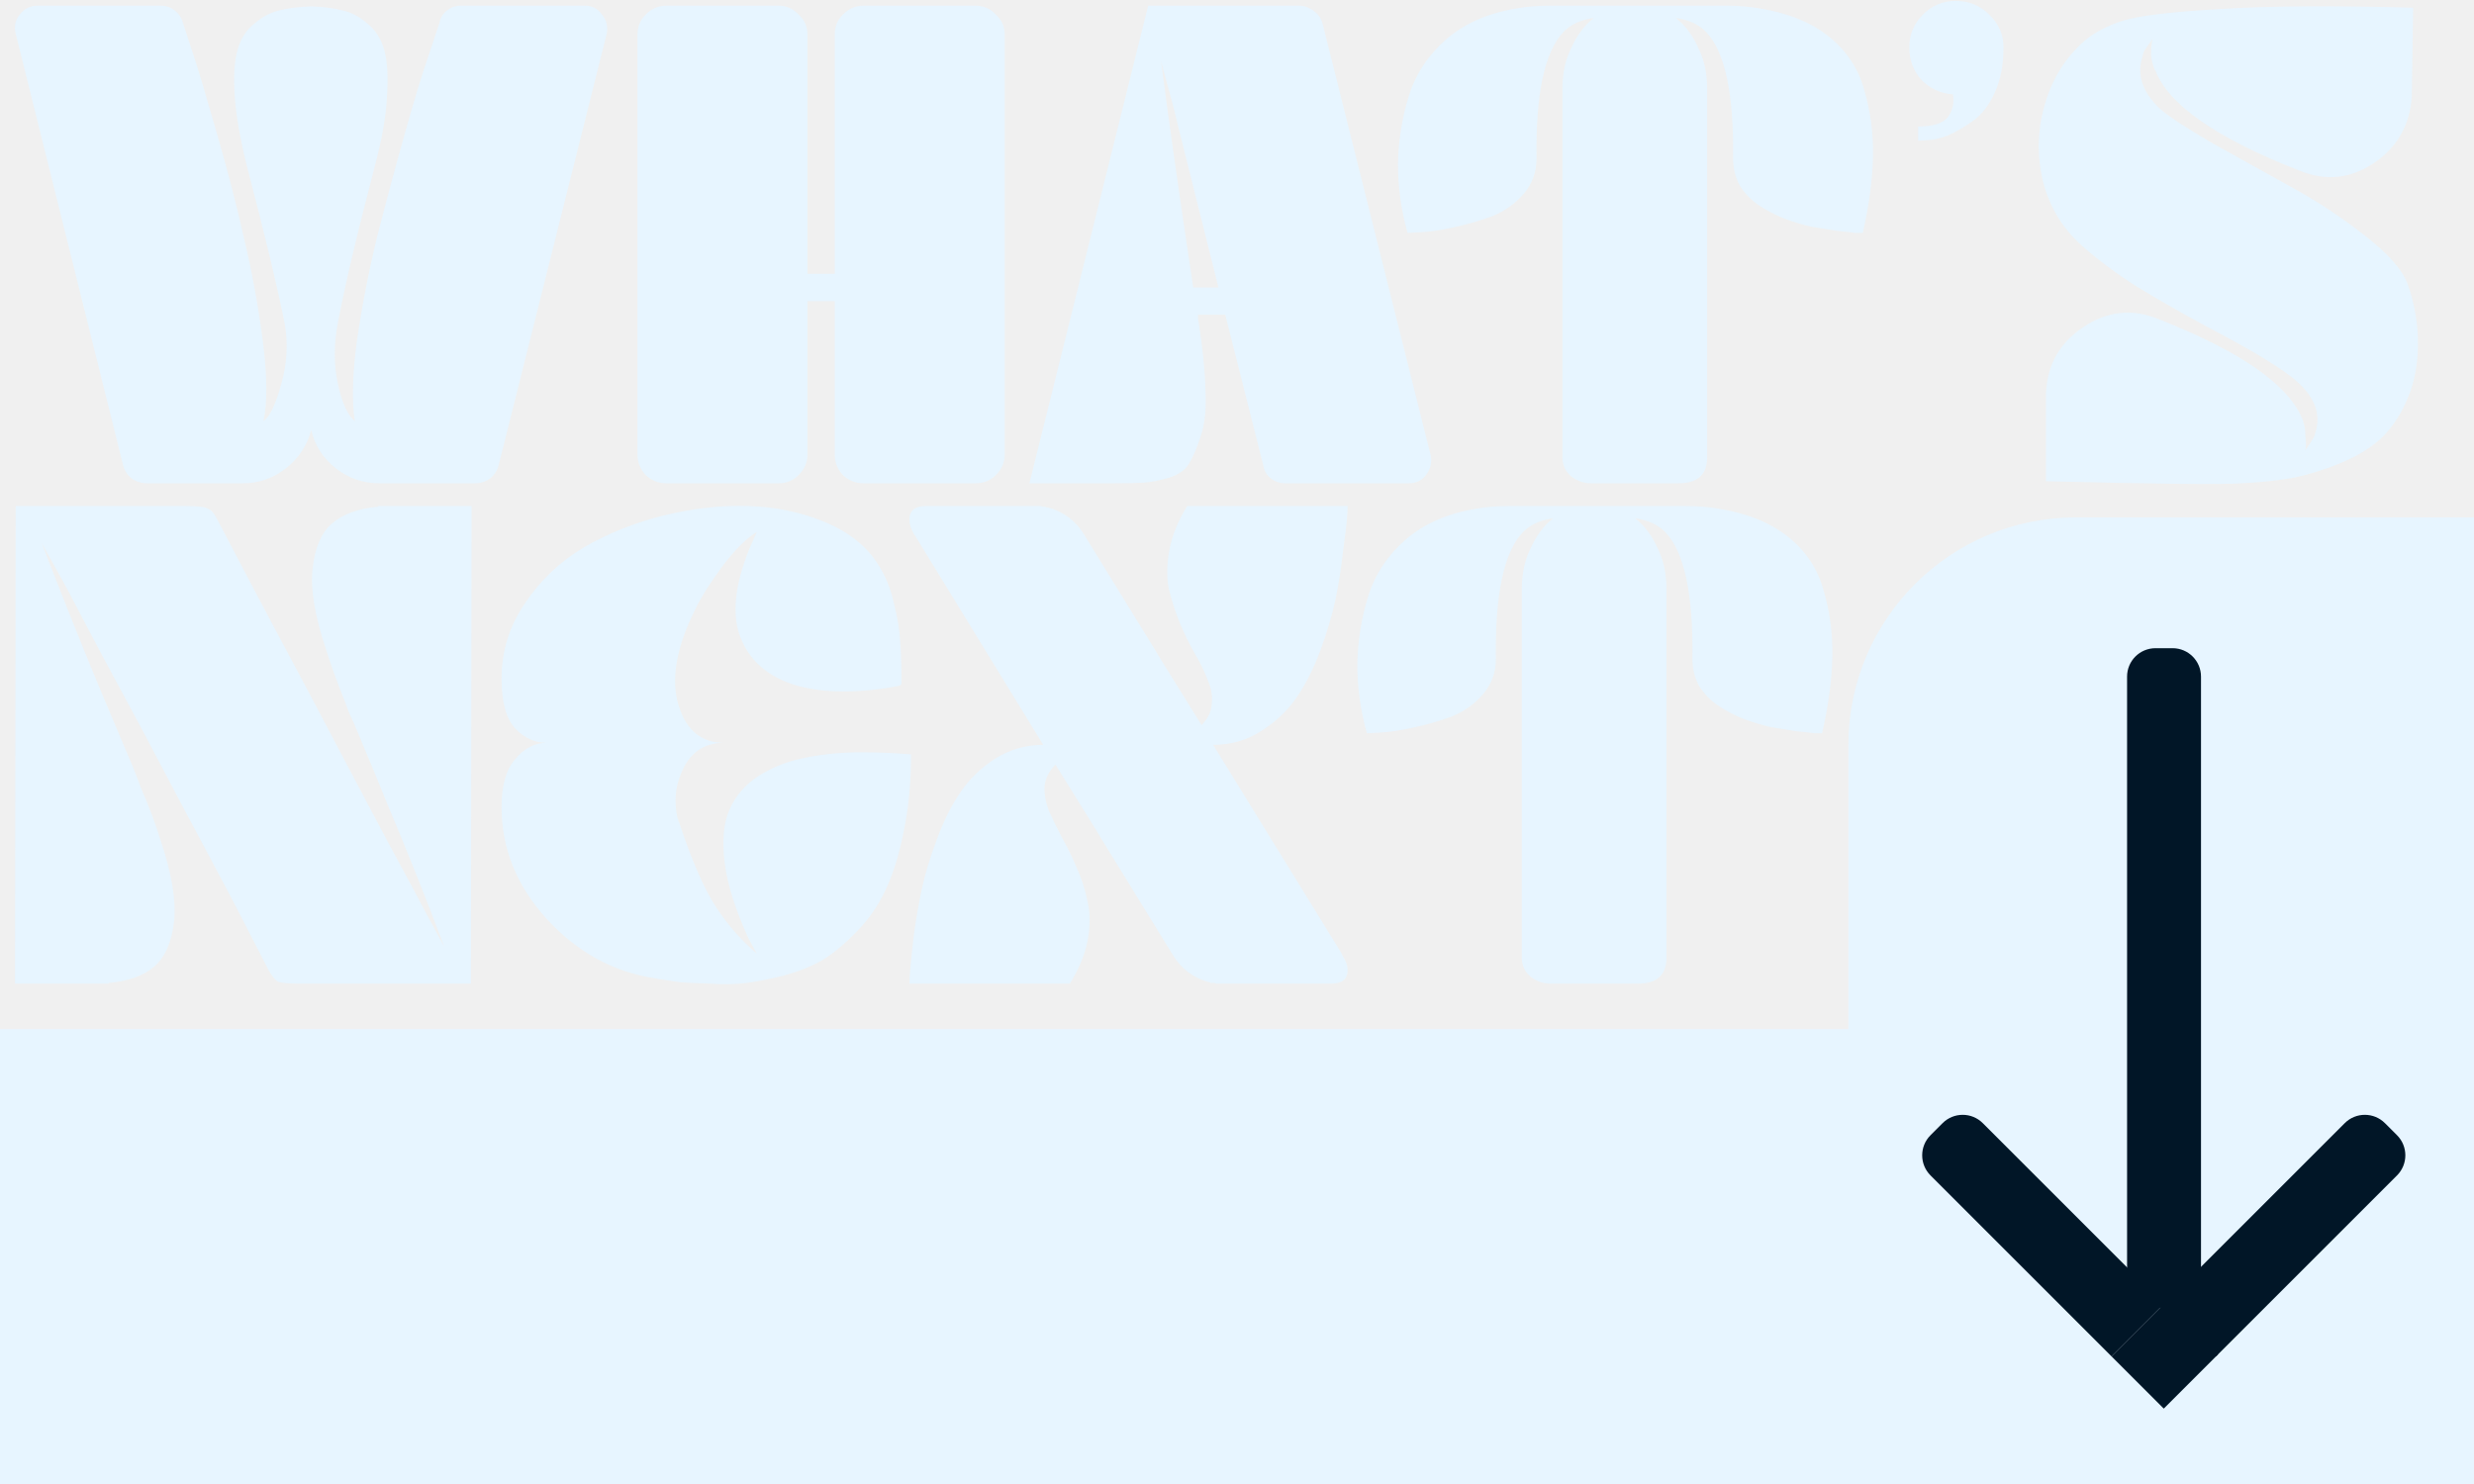
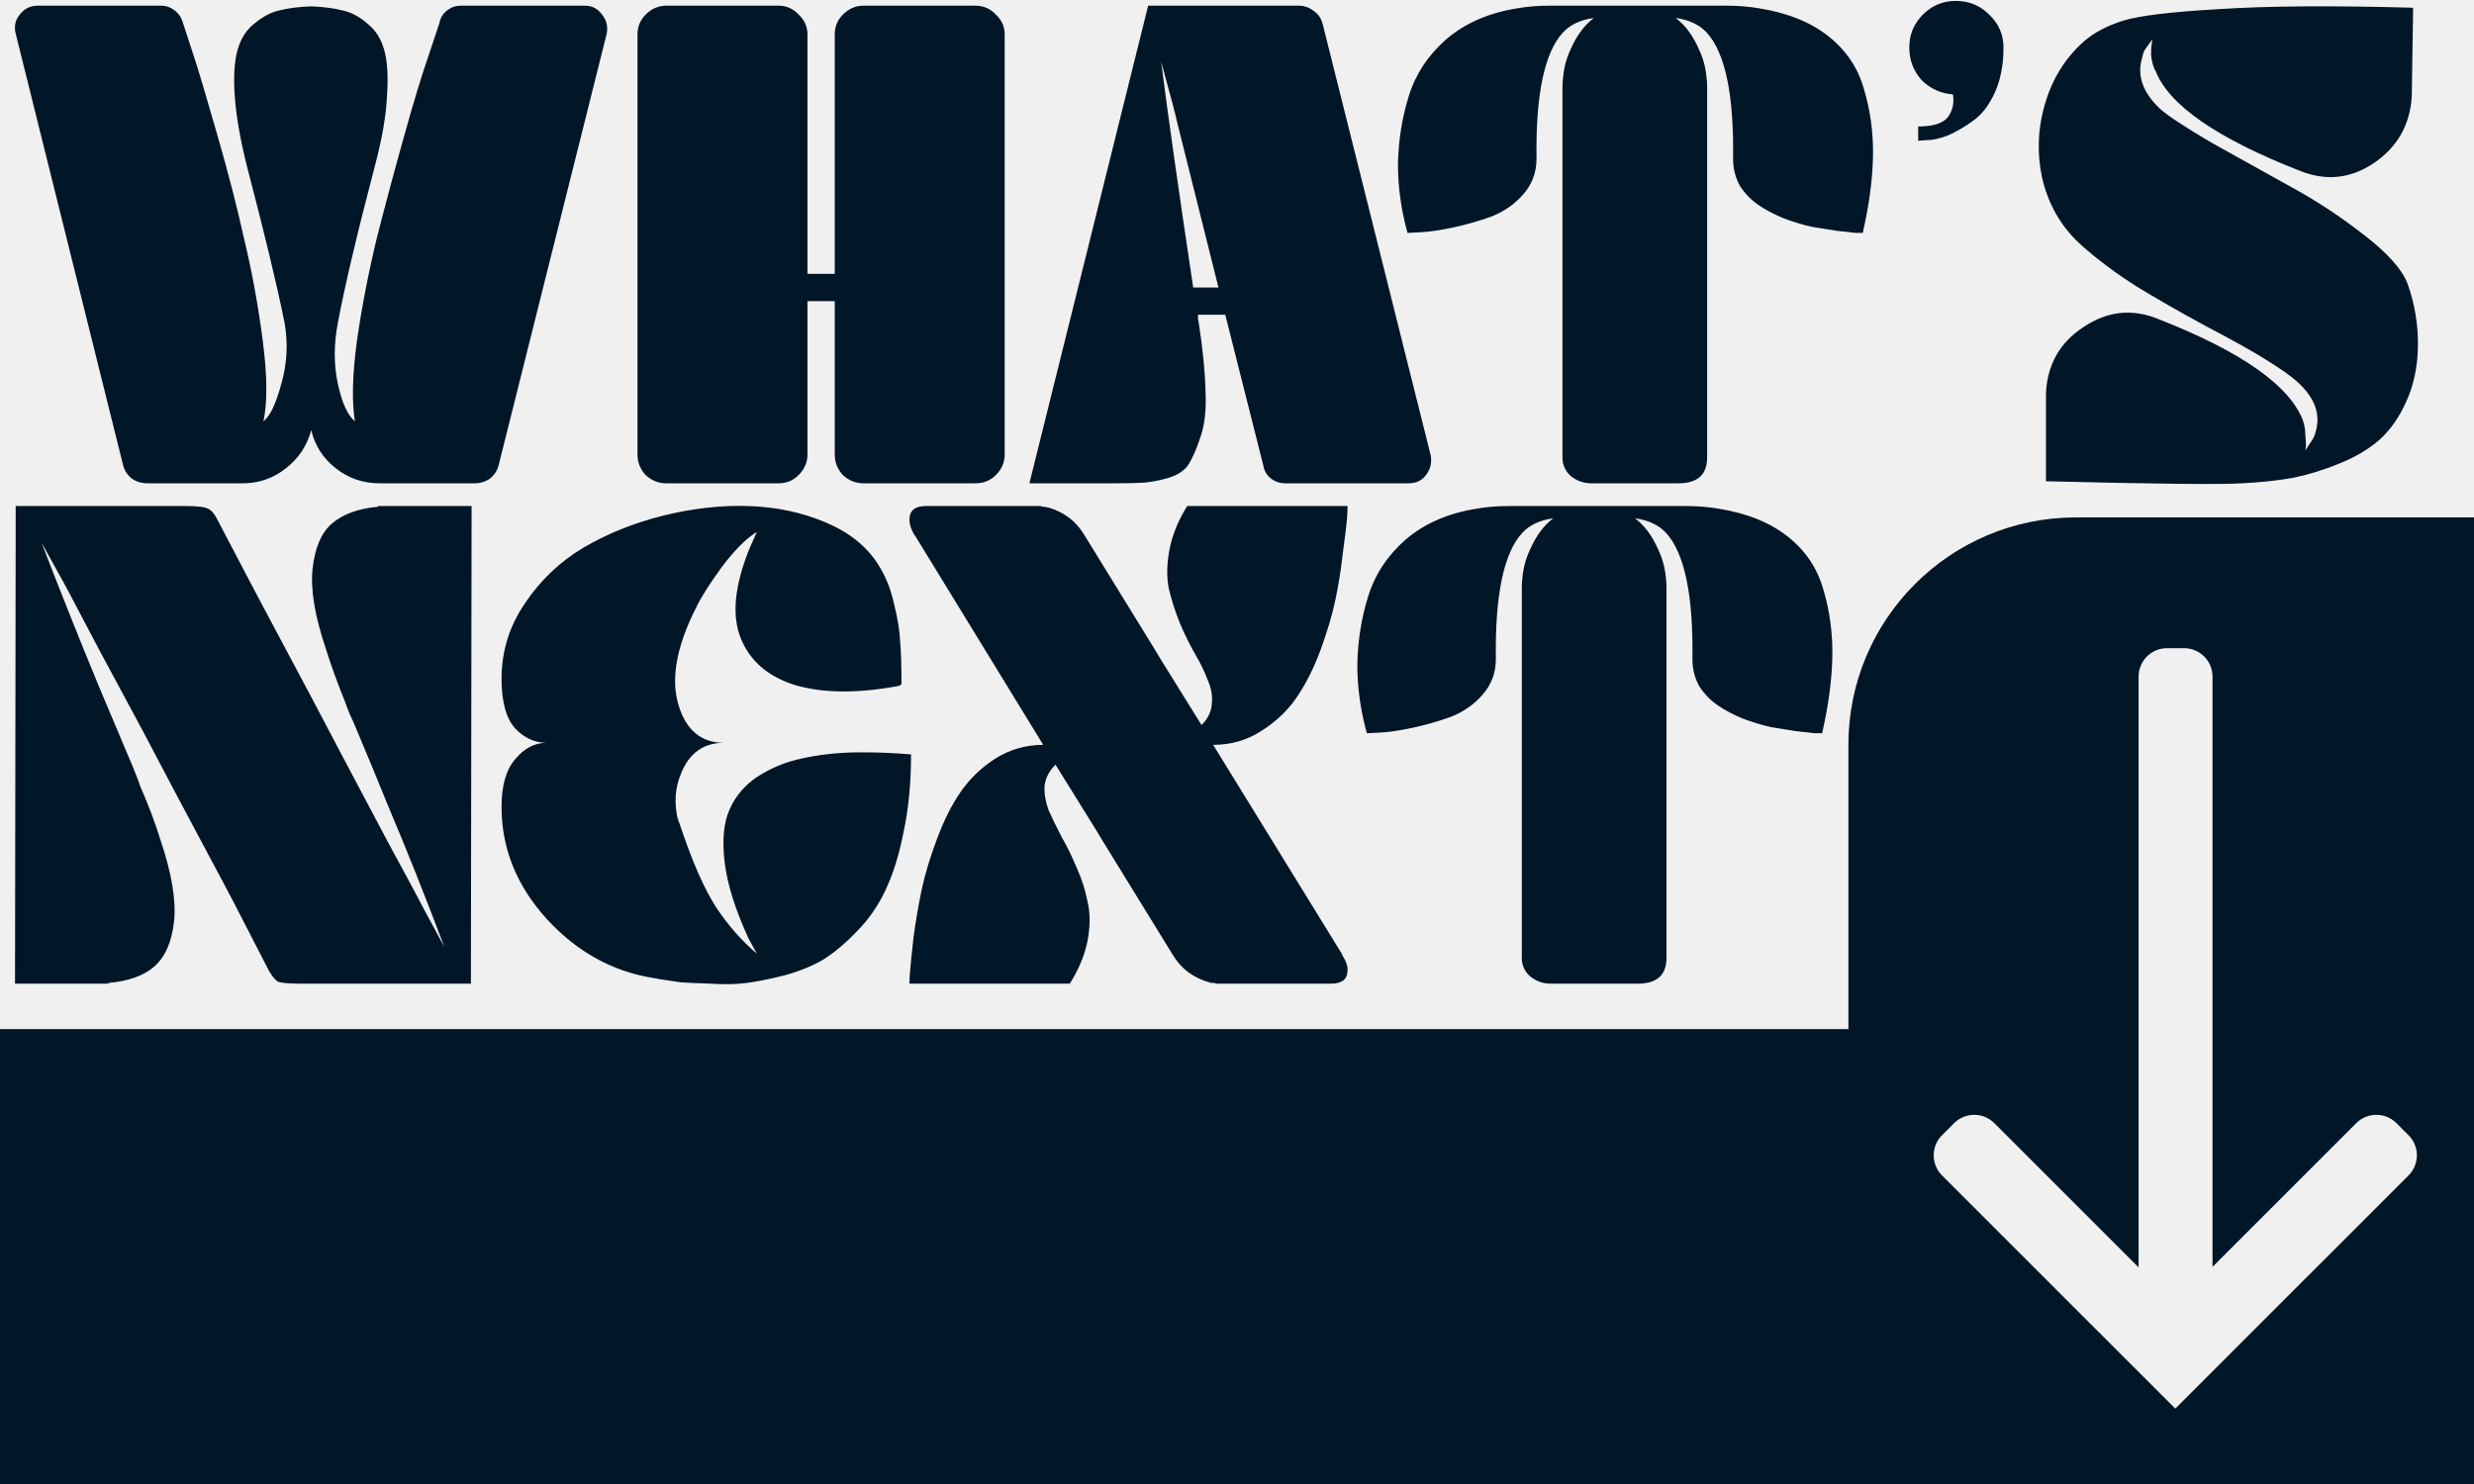
<svg xmlns="http://www.w3.org/2000/svg" width="435" height="261" viewBox="0 0 435 261" fill="none">
  <g clip-path="url(#clip0_170_2513)">
-     <path d="M102.84 1C104.12 1 105.12 1.52 105.84 2.56C106.64 3.52 106.92 4.64 106.68 5.92L87.72 81.64C87.48 82.68 86.96 83.52 86.16 84.16C85.36 84.72 84.48 85 83.52 85H66.72C63.84 85 61.28 84.12 59.04 82.36C56.8 80.6 55.36 78.36 54.72 75.64C54 78.36 52.52 80.6 50.28 82.36C48.04 84.12 45.52 85 42.72 85H25.92C24.88 85 23.96 84.72 23.16 84.16C22.36 83.52 21.84 82.68 21.6 81.64L2.76 5.92C2.44 4.64 2.68 3.52 3.48 2.56C4.28 1.52 5.32 1 6.6 1H28.32C29.2 1 30 1.28 30.72 1.84C31.44 2.4 31.92 3.12 32.16 4C32.64 5.44 33.28 7.4 34.08 9.88C34.88 12.28 36.24 16.84 38.16 23.56C40.08 30.2 41.68 36.4 42.96 42.16C44.32 47.84 45.4 53.76 46.2 59.92C47 66.08 47.04 70.8 46.32 74.08C47.44 73.28 48.48 71.12 49.44 67.6C50.48 64 50.68 60.4 50.04 56.8C48.76 50.4 46.56 41.24 43.44 29.32C42.24 24.52 41.52 20.4 41.28 16.96C41.04 13.52 41.2 10.8 41.76 8.8C42.32 6.8 43.32 5.24 44.76 4.12C46.2 2.92 47.64 2.16 49.08 1.84C50.6 1.44 52.48 1.2 54.72 1.12C56.88 1.2 58.72 1.44 60.24 1.84C61.76 2.16 63.2 2.92 64.56 4.12C66 5.24 67 6.8 67.56 8.8C68.12 10.8 68.28 13.52 68.04 16.96C67.88 20.4 67.16 24.52 65.88 29.32C62.76 41.24 60.6 50.4 59.4 56.8C58.68 60.56 58.68 64.12 59.4 67.48C60.12 70.84 61.12 73.04 62.4 74.08C61.84 70.64 61.96 65.92 62.76 59.92C63.64 53.84 64.84 47.68 66.36 41.44C67.96 35.2 69.56 29.24 71.16 23.56C72.76 17.8 74.2 13.08 75.48 9.4L77.28 4C77.44 3.12 77.88 2.4 78.6 1.84C79.32 1.28 80.12 1 81 1H102.84ZM171.493 1C172.933 1 174.133 1.52 175.093 2.56C176.133 3.52 176.653 4.68 176.653 6.04V79.96C176.653 81.32 176.133 82.52 175.093 83.56C174.133 84.52 172.933 85 171.493 85H151.813C150.453 85 149.253 84.52 148.213 83.56C147.253 82.52 146.773 81.32 146.773 79.96V52.96H141.973V79.96C141.973 81.32 141.453 82.52 140.413 83.56C139.453 84.52 138.293 85 136.933 85H117.133C115.773 85 114.573 84.52 113.533 83.56C112.573 82.52 112.093 81.32 112.093 79.96V6.04C112.093 4.68 112.573 3.52 113.533 2.56C114.573 1.52 115.773 1 117.133 1H136.933C138.293 1 139.453 1.52 140.413 2.56C141.453 3.52 141.973 4.68 141.973 6.04V48.16H146.773V6.04C146.773 4.68 147.253 3.52 148.213 2.56C149.253 1.52 150.453 1 151.813 1H171.493ZM232.599 4.36L251.559 80.08C251.799 81.36 251.519 82.52 250.719 83.56C249.999 84.52 248.999 85 247.719 85H225.999C225.039 85 224.199 84.72 223.479 84.16C222.759 83.6 222.319 82.88 222.159 82L215.439 55.36H210.639C210.639 55.52 210.639 55.76 210.639 56.08C210.719 56.4 210.759 56.6 210.759 56.68C211.479 61.32 211.879 65.32 211.959 68.68C212.119 71.96 211.839 74.64 211.119 76.72C210.479 78.72 209.799 80.32 209.079 81.52C208.439 82.64 207.239 83.48 205.479 84.04C203.799 84.52 202.359 84.8 201.159 84.88C200.039 84.96 198.319 85 195.999 85C195.679 85 195.439 85 195.279 85H180.999L201.879 1H228.399C229.359 1 230.239 1.32 231.039 1.96C231.839 2.52 232.359 3.32 232.599 4.36ZM209.799 50.56H214.239L207.039 21.76C206.799 20.56 205.839 16.92 204.159 10.84C205.439 20.84 207.319 34.08 209.799 50.56ZM309.404 1.48C314.364 2.28 318.404 3.92 321.524 6.4C324.644 8.88 326.724 12 327.764 15.76C328.884 19.52 329.404 23.44 329.324 27.52C329.244 31.6 328.644 36.08 327.524 40.96C327.204 40.96 326.764 40.96 326.204 40.96C325.644 40.88 324.564 40.76 322.964 40.6C321.444 40.36 319.964 40.12 318.524 39.88C317.084 39.56 315.484 39.08 313.724 38.44C311.964 37.72 310.444 36.92 309.164 36.04C307.884 35.16 306.804 34.04 305.924 32.68C305.124 31.24 304.724 29.64 304.724 27.88C304.884 16.6 303.324 9.2 300.044 5.68C298.764 4.32 296.964 3.48 294.644 3.16C296.324 4.44 297.684 6.28 298.724 8.68C299.444 10.2 299.884 11.8 300.044 13.48C300.124 14.12 300.164 14.76 300.164 15.4V80.44C300.164 83.48 298.484 85 295.124 85H279.764C278.484 85 277.324 84.6 276.284 83.8C275.244 82.92 274.724 81.8 274.724 80.44V15.4C274.724 14.76 274.764 14.12 274.844 13.48C275.004 11.8 275.444 10.2 276.164 8.68C277.204 6.28 278.564 4.44 280.244 3.16C277.924 3.48 276.124 4.32 274.844 5.68C271.564 9.2 270.004 16.6 270.164 27.88C270.164 30.28 269.404 32.36 267.884 34.12C266.364 35.88 264.484 37.2 262.244 38.08C260.004 38.88 257.764 39.52 255.524 40C253.284 40.48 251.404 40.76 249.884 40.84L247.484 40.96C246.364 36.96 245.804 32.92 245.804 28.84C245.884 24.68 246.524 20.68 247.724 16.84C248.924 13 251.124 9.68 254.324 6.88C257.604 4.08 261.724 2.28 266.684 1.48C268.444 1.16 270.364 1 272.444 1H303.644C305.644 1 307.564 1.16 309.404 1.48ZM338.109 2.56C339.709 0.96 341.629 0.16 343.869 0.16C346.189 0.16 348.149 0.96 349.749 2.56C351.429 4.16 352.269 6.08 352.269 8.32C352.269 11.44 351.749 14.12 350.709 16.36C349.669 18.6 348.389 20.24 346.869 21.28C345.429 22.32 343.989 23.16 342.549 23.8C341.109 24.36 339.869 24.64 338.829 24.64L337.269 24.76V22.24C339.829 22.24 341.549 21.72 342.429 20.68C343.309 19.56 343.629 18.2 343.389 16.6C341.229 16.44 339.389 15.6 337.869 14.08C336.429 12.48 335.709 10.56 335.709 8.32C335.709 6.08 336.509 4.16 338.109 2.56ZM379.778 19.12C381.218 20.4 384.258 22.4 388.898 25.12C393.618 27.76 398.218 30.32 402.698 32.8C407.258 35.28 411.578 38.12 415.658 41.32C419.818 44.52 422.378 47.4 423.338 49.96C424.618 53.56 425.218 57.28 425.138 61.12C425.058 64.64 424.378 67.8 423.098 70.6C421.898 73.32 420.338 75.56 418.418 77.32C416.498 79 414.138 80.4 411.338 81.52C408.618 82.64 405.898 83.48 403.178 84.04C400.458 84.52 397.458 84.84 394.178 85C390.418 85.24 378.938 85.12 359.738 84.64C359.738 81.92 359.738 79.16 359.738 76.36C359.738 73.48 359.738 71.6 359.738 70.72C359.738 69.76 359.738 69.24 359.738 69.16C359.978 64.12 362.178 60.24 366.338 57.52C370.498 54.72 374.858 54.24 379.418 56.08C394.138 61.84 402.658 67.84 404.978 74.08C404.978 74.16 404.978 74.2 404.978 74.2C405.218 74.84 405.338 75.6 405.338 76.48C405.418 77.28 405.458 77.92 405.458 78.4L405.338 79.24L406.658 77.2C406.898 76.8 407.058 76.4 407.138 76C408.098 72.88 407.018 69.92 403.898 67.12C402.858 66.16 400.978 64.84 398.258 63.16C396.098 61.8 392.658 59.88 387.938 57.4C383.218 54.84 379.098 52.48 375.578 50.32C372.058 48.08 368.898 45.72 366.098 43.24C362.738 40.28 360.458 36.56 359.258 32.08C358.138 27.52 358.218 23 359.498 18.52C360.778 13.96 363.098 10.2 366.458 7.24C368.218 5.72 370.498 4.52 373.298 3.64C376.098 2.76 381.738 2.08 390.218 1.6C398.778 1.04 410.138 0.96 424.298 1.36L424.058 16.96C423.738 22 421.498 25.92 417.338 28.72C413.258 31.44 408.938 31.88 404.378 30.04C389.658 24.28 381.178 18.36 378.938 12.28C378.938 12.28 378.898 12.28 378.818 12.28C378.818 12.2 378.818 12.16 378.818 12.16C378.498 11.36 378.298 10.52 378.218 9.64C378.218 8.76 378.258 8.08 378.338 7.6L378.458 6.88L377.018 8.92C376.858 9.32 376.738 9.72 376.658 10.12C375.698 13.24 376.738 16.24 379.778 19.12ZM66.48 89H82.92L82.8 173H52.8C50.72 173 49.4 172.88 48.84 172.64C48.36 172.32 47.84 171.68 47.28 170.72L41.04 158.6L38.88 154.52L31.08 139.88L25.2 128.72L17.52 114.44L12.72 105.32C12.16 104.2 10.36 100.92 7.32 95.48C10.68 104.2 14.08 112.72 17.52 121.04C18.56 123.52 20.52 128.16 23.4 134.96C24.2 136.96 24.64 138.12 24.72 138.44C26.16 141.72 27.32 144.8 28.2 147.68C30.2 153.6 31 158.4 30.6 162.08C30.2 165.68 29.04 168.32 27.12 170C25.28 171.6 22.6 172.56 19.08 172.88V173H2.64L2.76 89H32.76C34.76 89 36.04 89.16 36.6 89.48C37.16 89.72 37.68 90.32 38.16 91.28L44.52 103.4L46.68 107.48L54.48 122.12L60.36 133.28L67.92 147.56L72.84 156.68C73.4 157.8 75.16 161.08 78.12 166.52C74.84 157.8 71.44 149.28 67.92 140.96C67.04 138.72 65.12 134.08 62.16 127.04C62 126.72 61.76 126.2 61.44 125.48C61.12 124.68 60.88 124.04 60.72 123.56C59.36 120.2 58.24 117.12 57.36 114.32C55.36 108.4 54.56 103.64 54.96 100.04C55.36 96.36 56.48 93.72 58.32 92.12C60.24 90.44 62.96 89.44 66.48 89.12V89ZM150.347 132.32C150.827 132.32 151.387 132.32 152.027 132.32C154.587 132.32 157.307 132.44 160.187 132.68C160.187 137.72 159.747 142.28 158.867 146.36C158.067 150.44 156.987 153.88 155.627 156.68C154.347 159.4 152.667 161.8 150.587 163.88C148.587 165.96 146.627 167.6 144.707 168.8C142.787 169.92 140.507 170.84 137.867 171.56C135.307 172.2 133.107 172.64 131.267 172.88C129.427 173.12 127.267 173.16 124.787 173C122.387 172.92 120.667 172.84 119.627 172.76C118.587 172.6 117.267 172.4 115.667 172.16C115.427 172.08 115.227 172.04 115.067 172.04C107.787 170.92 101.467 167.44 96.107 161.6C90.827 155.76 88.187 149.2 88.187 141.92C88.187 138.16 88.987 135.36 90.587 133.52C92.187 131.6 94.027 130.64 96.107 130.64C94.027 130.64 92.187 129.8 90.587 128.12C88.987 126.36 88.187 123.44 88.187 119.36C88.187 114.56 89.547 110.16 92.267 106.16C94.987 102.08 98.427 98.8 102.587 96.32C106.827 93.84 111.507 91.96 116.627 90.68C121.827 89.4 126.827 88.84 131.627 89C136.507 89.16 141.027 90.12 145.187 91.88C149.347 93.64 152.427 96.12 154.427 99.32C155.707 101.32 156.627 103.6 157.187 106.16C157.827 108.72 158.187 110.92 158.267 112.76C158.427 114.52 158.507 117 158.507 120.2C158.507 120.44 158.267 120.6 157.787 120.68C150.827 121.96 144.907 121.92 140.027 120.56C135.227 119.12 131.987 116.4 130.307 112.4C128.627 108.4 129.107 103.12 131.747 96.56L133.067 93.56C131.227 94.68 129.187 96.72 126.947 99.68C124.787 102.64 123.267 105.04 122.387 106.88C118.867 113.84 117.867 119.64 119.387 124.28C120.747 128.52 123.387 130.64 127.307 130.64C123.707 130.64 121.187 132.44 119.747 136.04C118.707 138.52 118.507 141.16 119.147 143.96C119.227 144.04 119.267 144.12 119.267 144.2C119.267 144.2 119.267 144.28 119.267 144.44C119.267 144.44 119.307 144.48 119.387 144.56C121.627 151.36 123.827 156.4 125.987 159.68C128.067 162.8 130.427 165.48 133.067 167.72L131.627 165.08C129.307 160.04 127.907 155.6 127.427 151.76C126.947 147.84 127.227 144.72 128.267 142.4C129.307 140 130.987 138.04 133.307 136.52C135.707 135 138.267 133.96 140.987 133.4C143.787 132.76 146.907 132.4 150.347 132.32ZM236.946 89C236.946 89.56 236.906 90.36 236.826 91.4C236.746 92.36 236.506 94.32 236.106 97.28C235.786 100.16 235.346 102.92 234.786 105.56C234.226 108.2 233.346 111.16 232.146 114.44C230.946 117.64 229.546 120.4 227.946 122.72C226.346 125.04 224.266 127 221.706 128.6C219.226 130.2 216.426 131 213.306 131L235.986 167.84V167.96C236.626 168.92 236.946 169.8 236.946 170.6C236.946 172.2 235.986 173 234.066 173H214.386C214.226 173 214.066 173 213.906 173C213.826 173 213.706 172.96 213.546 172.88C213.546 172.88 213.506 172.88 213.426 172.88C213.346 172.88 213.306 172.88 213.306 172.88C213.306 172.88 213.186 172.88 212.946 172.88C212.946 172.88 212.906 172.88 212.826 172.88C212.826 172.8 212.786 172.76 212.706 172.76C212.706 172.76 212.666 172.76 212.586 172.76C209.786 171.96 207.666 170.36 206.226 167.96L193.746 147.68L192.666 145.88L185.586 134.48C184.466 135.6 183.826 136.84 183.666 138.2C183.586 139.56 183.826 141 184.386 142.52C185.026 143.96 185.786 145.52 186.666 147.2C187.626 148.88 188.506 150.68 189.306 152.6C190.186 154.52 190.826 156.52 191.226 158.6C191.706 160.6 191.706 162.88 191.226 165.44C190.746 167.92 189.706 170.44 188.106 173H159.906C159.906 172.44 159.946 171.68 160.026 170.72C160.106 169.68 160.306 167.72 160.626 164.84C161.026 161.88 161.506 159.08 162.066 156.44C162.626 153.8 163.506 150.88 164.706 147.68C165.906 144.4 167.306 141.6 168.906 139.28C170.506 136.96 172.546 135 175.026 133.4C177.586 131.8 180.386 131 183.426 131L160.866 94.16L160.746 94.04C160.186 93.08 159.906 92.2 159.906 91.4C159.906 89.8 160.866 89 162.786 89H182.466C182.626 89 182.786 89 182.946 89C183.026 89 183.146 89.04 183.306 89.12C183.306 89.12 183.346 89.12 183.426 89.12C183.506 89.12 183.546 89.12 183.546 89.12C183.546 89.12 183.626 89.12 183.786 89.12C183.866 89.12 183.906 89.16 183.906 89.24C183.986 89.24 184.066 89.24 184.146 89.24C184.226 89.24 184.266 89.24 184.266 89.24C187.066 90.04 189.186 91.64 190.626 94.04L203.106 114.32L204.186 116.12L211.266 127.52C212.386 126.4 212.986 125.16 213.066 123.8C213.226 122.44 212.986 121.04 212.346 119.6C211.786 118.08 211.026 116.52 210.066 114.92C209.106 113.24 208.226 111.44 207.426 109.52C206.626 107.52 205.986 105.52 205.506 103.52C205.106 101.44 205.146 99.16 205.626 96.68C206.106 94.12 207.146 91.56 208.746 89H236.946ZM302.256 89.48C307.216 90.28 311.256 91.92 314.376 94.4C317.496 96.88 319.576 100 320.616 103.76C321.736 107.52 322.256 111.44 322.176 115.52C322.096 119.6 321.496 124.08 320.376 128.96C320.056 128.96 319.616 128.96 319.056 128.96C318.496 128.88 317.416 128.76 315.816 128.6C314.296 128.36 312.816 128.12 311.376 127.88C309.936 127.56 308.336 127.08 306.576 126.44C304.816 125.72 303.296 124.92 302.016 124.04C300.736 123.16 299.656 122.04 298.776 120.68C297.976 119.24 297.576 117.64 297.576 115.88C297.736 104.6 296.176 97.2 292.896 93.68C291.616 92.32 289.816 91.48 287.496 91.16C289.176 92.44 290.536 94.28 291.576 96.68C292.296 98.2 292.736 99.8 292.896 101.48C292.976 102.12 293.016 102.76 293.016 103.4V168.44C293.016 171.48 291.336 173 287.976 173H272.616C271.336 173 270.176 172.6 269.136 171.8C268.096 170.92 267.576 169.8 267.576 168.44V103.4C267.576 102.76 267.616 102.12 267.696 101.48C267.856 99.8 268.296 98.2 269.016 96.68C270.056 94.28 271.416 92.44 273.096 91.16C270.776 91.48 268.976 92.32 267.696 93.68C264.416 97.2 262.856 104.6 263.016 115.88C263.016 118.28 262.256 120.36 260.736 122.12C259.216 123.88 257.336 125.2 255.096 126.08C252.856 126.88 250.616 127.52 248.376 128C246.136 128.48 244.256 128.76 242.736 128.84L240.336 128.96C239.216 124.96 238.656 120.92 238.656 116.84C238.736 112.68 239.376 108.68 240.576 104.84C241.776 101 243.976 97.68 247.176 94.88C250.456 92.08 254.576 90.28 259.536 89.48C261.296 89.16 263.216 89 265.296 89H296.496C298.496 89 300.416 89.16 302.256 89.48Z" fill="#E7F5FF" />
-     <rect x="435" y="181" width="81" height="435" transform="rotate(90 435 181)" fill="#E7F5FF" />
-     <path d="M435 91V261H325V131C325 108.909 342.909 91 365 91H435Z" fill="#E7F5FF" />
-     <path d="M382 114C384.761 114 387 116.239 387 119V230H374V119C374 116.239 376.239 114 379 114H382Z" fill="#011627" />
-     <path d="M421.464 199.657C423.417 201.609 423.417 204.775 421.464 206.728L389.645 238.548L380.452 229.355L412.272 197.536C414.225 195.583 417.391 195.583 419.343 197.536L421.464 199.657Z" fill="#011627" />
-     <path d="M341.561 197.536C343.514 195.583 346.68 195.583 348.632 197.536L380.452 229.355L371.26 238.548L339.44 206.728C337.487 204.775 337.487 201.609 339.44 199.657L341.561 197.536Z" fill="#011627" />
-     <rect x="380.808" y="229" width="13" height="13.501" transform="rotate(45 380.808 229)" fill="#011627" />
+     <path d="M102.84 1C104.12 1 105.12 1.52 105.84 2.56C106.64 3.52 106.92 4.64 106.68 5.92L87.72 81.64C87.48 82.68 86.96 83.52 86.16 84.16C85.36 84.72 84.48 85 83.52 85H66.72C63.84 85 61.28 84.12 59.04 82.36C56.8 80.6 55.36 78.36 54.72 75.64C54 78.36 52.52 80.6 50.28 82.36C48.04 84.12 45.52 85 42.72 85H25.92C24.88 85 23.96 84.72 23.16 84.16C22.36 83.52 21.84 82.68 21.6 81.64L2.76 5.92C2.44 4.64 2.68 3.52 3.48 2.56C4.28 1.52 5.32 1 6.6 1H28.32C29.2 1 30 1.28 30.72 1.84C31.44 2.4 31.92 3.12 32.16 4C32.64 5.44 33.28 7.4 34.08 9.88C34.88 12.28 36.24 16.84 38.16 23.56C40.08 30.2 41.68 36.4 42.96 42.16C44.32 47.84 45.4 53.76 46.2 59.92C47 66.08 47.04 70.8 46.32 74.08C47.44 73.28 48.48 71.12 49.44 67.6C50.48 64 50.68 60.4 50.04 56.8C48.76 50.4 46.56 41.24 43.44 29.32C42.24 24.52 41.52 20.4 41.28 16.96C41.04 13.52 41.2 10.8 41.76 8.8C42.32 6.8 43.32 5.24 44.76 4.12C46.2 2.92 47.64 2.16 49.08 1.84C50.6 1.44 52.48 1.2 54.72 1.12C56.88 1.2 58.72 1.44 60.24 1.84C61.76 2.16 63.2 2.92 64.56 4.12C66 5.24 67 6.8 67.56 8.8C68.12 10.8 68.28 13.52 68.04 16.96C67.88 20.4 67.16 24.52 65.88 29.32C62.76 41.24 60.6 50.4 59.4 56.8C58.68 60.56 58.68 64.12 59.4 67.48C60.12 70.84 61.12 73.04 62.4 74.08C61.84 70.64 61.96 65.92 62.76 59.92C63.64 53.84 64.84 47.68 66.36 41.44C67.96 35.2 69.56 29.24 71.16 23.56C72.76 17.8 74.2 13.08 75.48 9.4L77.28 4C77.44 3.12 77.88 2.4 78.6 1.84C79.32 1.28 80.12 1 81 1H102.84ZM171.493 1C172.933 1 174.133 1.52 175.093 2.56C176.133 3.52 176.653 4.68 176.653 6.04V79.96C176.653 81.32 176.133 82.52 175.093 83.56C174.133 84.52 172.933 85 171.493 85H151.813C150.453 85 149.253 84.52 148.213 83.56C147.253 82.52 146.773 81.32 146.773 79.96V52.96H141.973V79.96C141.973 81.32 141.453 82.52 140.413 83.56C139.453 84.52 138.293 85 136.933 85H117.133C115.773 85 114.573 84.52 113.533 83.56C112.573 82.52 112.093 81.32 112.093 79.96V6.04C112.093 4.68 112.573 3.52 113.533 2.56C114.573 1.52 115.773 1 117.133 1H136.933C138.293 1 139.453 1.52 140.413 2.56C141.453 3.52 141.973 4.68 141.973 6.04V48.16H146.773V6.04C146.773 4.68 147.253 3.52 148.213 2.56C149.253 1.52 150.453 1 151.813 1H171.493ZM232.599 4.36L251.559 80.08C251.799 81.36 251.519 82.52 250.719 83.56C249.999 84.52 248.999 85 247.719 85H225.999C225.039 85 224.199 84.72 223.479 84.16C222.759 83.6 222.319 82.88 222.159 82L215.439 55.36H210.639C210.639 55.52 210.639 55.76 210.639 56.08C210.719 56.4 210.759 56.6 210.759 56.68C211.479 61.32 211.879 65.32 211.959 68.68C212.119 71.96 211.839 74.64 211.119 76.72C210.479 78.72 209.799 80.32 209.079 81.52C208.439 82.64 207.239 83.48 205.479 84.04C203.799 84.52 202.359 84.8 201.159 84.88C200.039 84.96 198.319 85 195.999 85C195.679 85 195.439 85 195.279 85H180.999L201.879 1H228.399C229.359 1 230.239 1.32 231.039 1.96C231.839 2.52 232.359 3.32 232.599 4.36ZM209.799 50.56H214.239L207.039 21.76C206.799 20.56 205.839 16.92 204.159 10.84C205.439 20.84 207.319 34.08 209.799 50.56ZM309.404 1.48C314.364 2.28 318.404 3.92 321.524 6.4C324.644 8.88 326.724 12 327.764 15.76C328.884 19.52 329.404 23.44 329.324 27.52C329.244 31.6 328.644 36.08 327.524 40.96C327.204 40.96 326.764 40.96 326.204 40.96C325.644 40.88 324.564 40.76 322.964 40.6C321.444 40.36 319.964 40.12 318.524 39.88C317.084 39.56 315.484 39.08 313.724 38.44C311.964 37.72 310.444 36.92 309.164 36.04C307.884 35.16 306.804 34.04 305.924 32.68C305.124 31.24 304.724 29.64 304.724 27.88C304.884 16.6 303.324 9.2 300.044 5.68C298.764 4.32 296.964 3.48 294.644 3.16C296.324 4.44 297.684 6.28 298.724 8.68C299.444 10.2 299.884 11.8 300.044 13.48C300.124 14.12 300.164 14.76 300.164 15.4V80.44C300.164 83.48 298.484 85 295.124 85H279.764C278.484 85 277.324 84.6 276.284 83.8C275.244 82.92 274.724 81.8 274.724 80.44V15.4C274.724 14.76 274.764 14.12 274.844 13.48C275.004 11.8 275.444 10.2 276.164 8.68C277.204 6.28 278.564 4.44 280.244 3.16C277.924 3.48 276.124 4.32 274.844 5.68C271.564 9.2 270.004 16.6 270.164 27.88C270.164 30.28 269.404 32.36 267.884 34.12C266.364 35.88 264.484 37.2 262.244 38.08C260.004 38.88 257.764 39.52 255.524 40C253.284 40.48 251.404 40.76 249.884 40.84L247.484 40.96C246.364 36.96 245.804 32.92 245.804 28.84C245.884 24.68 246.524 20.68 247.724 16.84C248.924 13 251.124 9.68 254.324 6.88C257.604 4.08 261.724 2.28 266.684 1.48C268.444 1.16 270.364 1 272.444 1H303.644C305.644 1 307.564 1.16 309.404 1.48ZM338.109 2.56C339.709 0.96 341.629 0.16 343.869 0.16C346.189 0.16 348.149 0.96 349.749 2.56C351.429 4.16 352.269 6.08 352.269 8.32C352.269 11.44 351.749 14.12 350.709 16.36C349.669 18.6 348.389 20.24 346.869 21.28C345.429 22.32 343.989 23.16 342.549 23.8C341.109 24.36 339.869 24.64 338.829 24.64L337.269 24.76V22.24C339.829 22.24 341.549 21.72 342.429 20.68C343.309 19.56 343.629 18.2 343.389 16.6C341.229 16.44 339.389 15.6 337.869 14.08C336.429 12.48 335.709 10.56 335.709 8.32C335.709 6.08 336.509 4.16 338.109 2.56ZM379.778 19.12C381.218 20.4 384.258 22.4 388.898 25.12C393.618 27.76 398.218 30.32 402.698 32.8C407.258 35.28 411.578 38.12 415.658 41.32C419.818 44.52 422.378 47.4 423.338 49.96C424.618 53.56 425.218 57.28 425.138 61.12C425.058 64.64 424.378 67.8 423.098 70.6C421.898 73.32 420.338 75.56 418.418 77.32C416.498 79 414.138 80.4 411.338 81.52C408.618 82.64 405.898 83.48 403.178 84.04C400.458 84.52 397.458 84.84 394.178 85C390.418 85.24 378.938 85.12 359.738 84.64C359.738 81.92 359.738 79.16 359.738 76.36C359.738 73.48 359.738 71.6 359.738 70.72C359.738 69.76 359.738 69.24 359.738 69.16C359.978 64.12 362.178 60.24 366.338 57.52C370.498 54.72 374.858 54.24 379.418 56.08C394.138 61.84 402.658 67.84 404.978 74.08C404.978 74.16 404.978 74.2 404.978 74.2C405.218 74.84 405.338 75.6 405.338 76.48C405.418 77.28 405.458 77.92 405.458 78.4L405.338 79.24L406.658 77.2C406.898 76.8 407.058 76.4 407.138 76C408.098 72.88 407.018 69.92 403.898 67.12C402.858 66.16 400.978 64.84 398.258 63.16C396.098 61.8 392.658 59.88 387.938 57.4C383.218 54.84 379.098 52.48 375.578 50.32C372.058 48.08 368.898 45.72 366.098 43.24C362.738 40.28 360.458 36.56 359.258 32.08C358.138 27.52 358.218 23 359.498 18.52C360.778 13.96 363.098 10.2 366.458 7.24C368.218 5.72 370.498 4.52 373.298 3.64C376.098 2.76 381.738 2.08 390.218 1.6C398.778 1.04 410.138 0.96 424.298 1.36L424.058 16.96C423.738 22 421.498 25.92 417.338 28.72C413.258 31.44 408.938 31.88 404.378 30.04C389.658 24.28 381.178 18.36 378.938 12.28C378.938 12.28 378.898 12.28 378.818 12.28C378.818 12.2 378.818 12.16 378.818 12.16C378.498 11.36 378.298 10.52 378.218 9.64C378.218 8.76 378.258 8.08 378.338 7.6L378.458 6.88L377.018 8.92C376.858 9.32 376.738 9.72 376.658 10.12C375.698 13.24 376.738 16.24 379.778 19.12ZM66.48 89H82.92L82.8 173H52.8C50.72 173 49.4 172.88 48.84 172.64C48.36 172.32 47.84 171.68 47.28 170.72L41.04 158.6L38.88 154.52L31.08 139.88L25.2 128.72L17.52 114.44L12.72 105.32C12.16 104.2 10.36 100.92 7.32 95.48C10.68 104.2 14.08 112.72 17.52 121.04C18.56 123.52 20.52 128.16 23.4 134.96C24.2 136.96 24.64 138.12 24.72 138.44C26.16 141.72 27.32 144.8 28.2 147.68C30.2 153.6 31 158.4 30.6 162.08C30.2 165.68 29.04 168.32 27.12 170C25.28 171.6 22.6 172.56 19.08 172.88V173H2.64L2.76 89H32.76C34.76 89 36.04 89.16 36.6 89.48C37.16 89.72 37.68 90.32 38.16 91.28L44.52 103.4L46.68 107.48L54.48 122.12L60.36 133.28L67.92 147.56L72.84 156.68C73.4 157.8 75.16 161.08 78.12 166.52C74.84 157.8 71.44 149.28 67.92 140.96C67.04 138.72 65.12 134.08 62.16 127.04C62 126.72 61.76 126.2 61.44 125.48C61.12 124.68 60.88 124.04 60.72 123.56C59.36 120.2 58.24 117.12 57.36 114.32C55.36 108.4 54.56 103.64 54.96 100.04C55.36 96.36 56.48 93.72 58.32 92.12C60.24 90.44 62.96 89.44 66.48 89.12V89ZM150.347 132.32C150.827 132.32 151.387 132.32 152.027 132.32C154.587 132.32 157.307 132.44 160.187 132.68C160.187 137.72 159.747 142.28 158.867 146.36C158.067 150.44 156.987 153.88 155.627 156.68C154.347 159.4 152.667 161.8 150.587 163.88C148.587 165.96 146.627 167.6 144.707 168.8C142.787 169.92 140.507 170.84 137.867 171.56C135.307 172.2 133.107 172.64 131.267 172.88C129.427 173.12 127.267 173.16 124.787 173C122.387 172.92 120.667 172.84 119.627 172.76C118.587 172.6 117.267 172.4 115.667 172.16C115.427 172.08 115.227 172.04 115.067 172.04C107.787 170.92 101.467 167.44 96.107 161.6C90.827 155.76 88.187 149.2 88.187 141.92C88.187 138.16 88.987 135.36 90.587 133.52C92.187 131.6 94.027 130.64 96.107 130.64C94.027 130.64 92.187 129.8 90.587 128.12C88.987 126.36 88.187 123.44 88.187 119.36C88.187 114.56 89.547 110.16 92.267 106.16C94.987 102.08 98.427 98.8 102.587 96.32C106.827 93.84 111.507 91.96 116.627 90.68C121.827 89.4 126.827 88.84 131.627 89C136.507 89.16 141.027 90.12 145.187 91.88C149.347 93.64 152.427 96.12 154.427 99.32C155.707 101.32 156.627 103.6 157.187 106.16C157.827 108.72 158.187 110.92 158.267 112.76C158.427 114.52 158.507 117 158.507 120.2C158.507 120.44 158.267 120.6 157.787 120.68C150.827 121.96 144.907 121.92 140.027 120.56C135.227 119.12 131.987 116.4 130.307 112.4C128.627 108.4 129.107 103.12 131.747 96.56L133.067 93.56C131.227 94.68 129.187 96.72 126.947 99.68C124.787 102.64 123.267 105.04 122.387 106.88C118.867 113.84 117.867 119.64 119.387 124.28C120.747 128.52 123.387 130.64 127.307 130.64C123.707 130.64 121.187 132.44 119.747 136.04C118.707 138.52 118.507 141.16 119.147 143.96C119.227 144.04 119.267 144.12 119.267 144.2C119.267 144.2 119.267 144.28 119.267 144.44C119.267 144.44 119.307 144.48 119.387 144.56C121.627 151.36 123.827 156.4 125.987 159.68C128.067 162.8 130.427 165.48 133.067 167.72L131.627 165.08C129.307 160.04 127.907 155.6 127.427 151.76C126.947 147.84 127.227 144.72 128.267 142.4C129.307 140 130.987 138.04 133.307 136.52C135.707 135 138.267 133.96 140.987 133.4C143.787 132.76 146.907 132.4 150.347 132.32ZM236.946 89C236.946 89.56 236.906 90.36 236.826 91.4C236.746 92.36 236.506 94.32 236.106 97.28C235.786 100.16 235.346 102.92 234.786 105.56C234.226 108.2 233.346 111.16 232.146 114.44C230.946 117.64 229.546 120.4 227.946 122.72C226.346 125.04 224.266 127 221.706 128.6C219.226 130.2 216.426 131 213.306 131L235.986 167.84V167.96C236.626 168.92 236.946 169.8 236.946 170.6C236.946 172.2 235.986 173 234.066 173H214.386C214.226 173 214.066 173 213.906 173C213.826 173 213.706 172.96 213.546 172.88C213.546 172.88 213.506 172.88 213.426 172.88C213.346 172.88 213.306 172.88 213.306 172.88C213.306 172.88 213.186 172.88 212.946 172.88C212.946 172.88 212.906 172.88 212.826 172.88C212.826 172.8 212.786 172.76 212.706 172.76C212.706 172.76 212.666 172.76 212.586 172.76C209.786 171.96 207.666 170.36 206.226 167.96L193.746 147.68L192.666 145.88L185.586 134.48C184.466 135.6 183.826 136.84 183.666 138.2C183.586 139.56 183.826 141 184.386 142.52C185.026 143.96 185.786 145.52 186.666 147.2C187.626 148.88 188.506 150.68 189.306 152.6C190.186 154.52 190.826 156.52 191.226 158.6C191.706 160.6 191.706 162.88 191.226 165.44C190.746 167.92 189.706 170.44 188.106 173H159.906C159.906 172.44 159.946 171.68 160.026 170.72C160.106 169.68 160.306 167.72 160.626 164.84C161.026 161.88 161.506 159.08 162.066 156.44C162.626 153.8 163.506 150.88 164.706 147.68C165.906 144.4 167.306 141.6 168.906 139.28C170.506 136.96 172.546 135 175.026 133.4C177.586 131.8 180.386 131 183.426 131L160.866 94.16L160.746 94.04C160.186 93.08 159.906 92.2 159.906 91.4C159.906 89.8 160.866 89 162.786 89H182.466C182.626 89 182.786 89 182.946 89C183.026 89 183.146 89.04 183.306 89.12C183.306 89.12 183.346 89.12 183.426 89.12C183.506 89.12 183.546 89.12 183.546 89.12C183.546 89.12 183.626 89.12 183.786 89.12C183.866 89.12 183.906 89.16 183.906 89.24C183.986 89.24 184.066 89.24 184.146 89.24C184.226 89.24 184.266 89.24 184.266 89.24C187.066 90.04 189.186 91.64 190.626 94.04L203.106 114.32L204.186 116.12L211.266 127.52C212.386 126.4 212.986 125.16 213.066 123.8C213.226 122.44 212.986 121.04 212.346 119.6C211.786 118.08 211.026 116.52 210.066 114.92C209.106 113.24 208.226 111.44 207.426 109.52C206.626 107.52 205.986 105.52 205.506 103.52C205.106 101.44 205.146 99.16 205.626 96.68C206.106 94.12 207.146 91.56 208.746 89H236.946ZM302.256 89.48C307.216 90.28 311.256 91.92 314.376 94.4C317.496 96.88 319.576 100 320.616 103.76C321.736 107.52 322.256 111.44 322.176 115.52C322.096 119.6 321.496 124.08 320.376 128.96C320.056 128.96 319.616 128.96 319.056 128.96C318.496 128.88 317.416 128.76 315.816 128.6C314.296 128.36 312.816 128.12 311.376 127.88C309.936 127.56 308.336 127.08 306.576 126.44C304.816 125.72 303.296 124.92 302.016 124.04C300.736 123.16 299.656 122.04 298.776 120.68C297.976 119.24 297.576 117.64 297.576 115.88C297.736 104.6 296.176 97.2 292.896 93.68C291.616 92.32 289.816 91.48 287.496 91.16C289.176 92.44 290.536 94.28 291.576 96.68C292.296 98.2 292.736 99.8 292.896 101.48C292.976 102.12 293.016 102.76 293.016 103.4V168.44C293.016 171.48 291.336 173 287.976 173H272.616C271.336 173 270.176 172.6 269.136 171.8C268.096 170.92 267.576 169.8 267.576 168.44V103.4C267.576 102.76 267.616 102.12 267.696 101.48C267.856 99.8 268.296 98.2 269.016 96.68C270.056 94.28 271.416 92.44 273.096 91.16C270.776 91.48 268.976 92.32 267.696 93.68C264.416 97.2 262.856 104.6 263.016 115.88C263.016 118.28 262.256 120.36 260.736 122.12C259.216 123.88 257.336 125.2 255.096 126.08C252.856 126.88 250.616 127.52 248.376 128C246.136 128.48 244.256 128.76 242.736 128.84L240.336 128.96C239.216 124.96 238.656 120.92 238.656 116.84C238.736 112.68 239.376 108.68 240.576 104.84C241.776 101 243.976 97.68 247.176 94.88C250.456 92.08 254.576 90.28 259.536 89.48C261.296 89.16 263.216 89 265.296 89H296.496C298.496 89 300.416 89.16 302.256 89.48Z" fill="#011627" />
+     <path fill-rule="evenodd" clip-rule="evenodd" d="M435 181V91H365C342.909 91 325 108.909 325 131V181L0 181V262H435V261V181ZM423.489 206.728C425.442 204.775 425.442 201.609 423.489 199.657L421.368 197.536C419.415 195.583 416.249 195.583 414.297 197.536L389.025 222.808V119C389.025 116.239 386.786 114 384.025 114H381.025C378.263 114 376.025 116.239 376.025 119V222.903L350.657 197.536C348.704 195.583 345.538 195.583 343.586 197.536L341.465 199.657C339.512 201.609 339.512 204.775 341.465 206.728L373.284 238.548L373.286 238.547L382.478 247.739L391.669 238.548L392.025 238.192L423.489 206.728Z" fill="#011627" />
  </g>
  <defs>
    <clipPath id="clip0_170_2513">
      <rect width="261" height="435" fill="white" transform="matrix(0 1 -1 0 435 0)" />
    </clipPath>
  </defs>
</svg>
